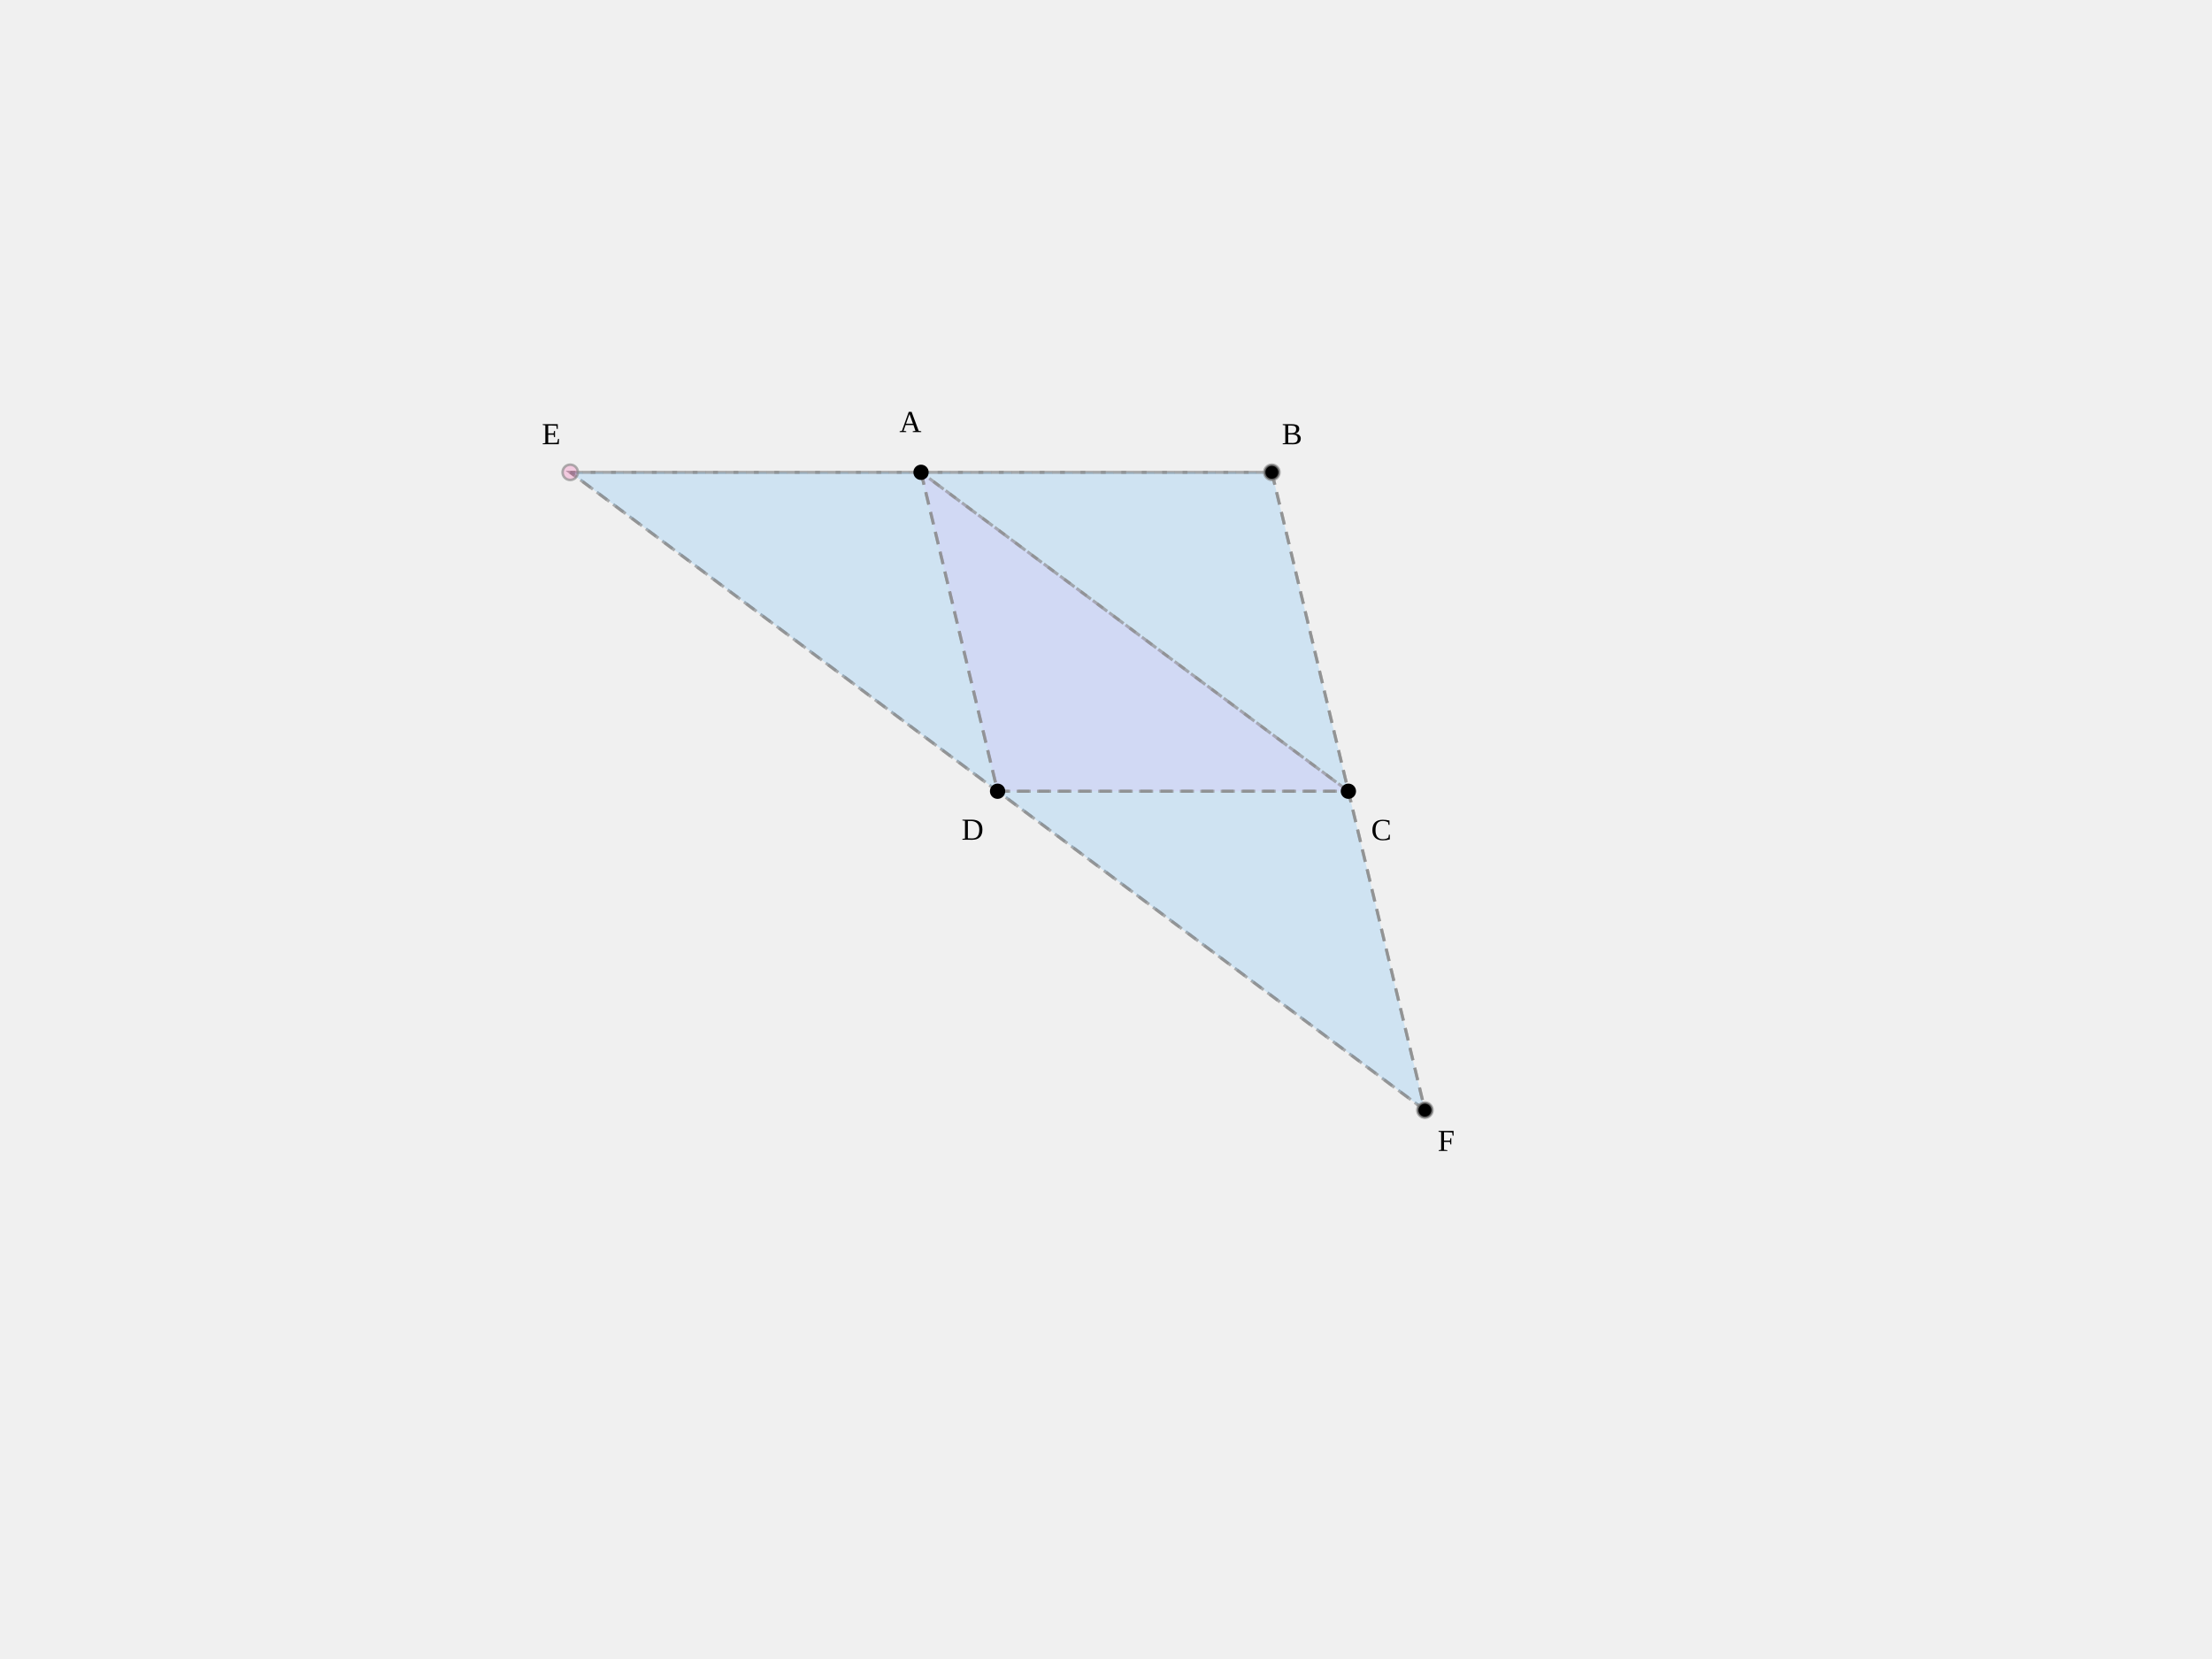
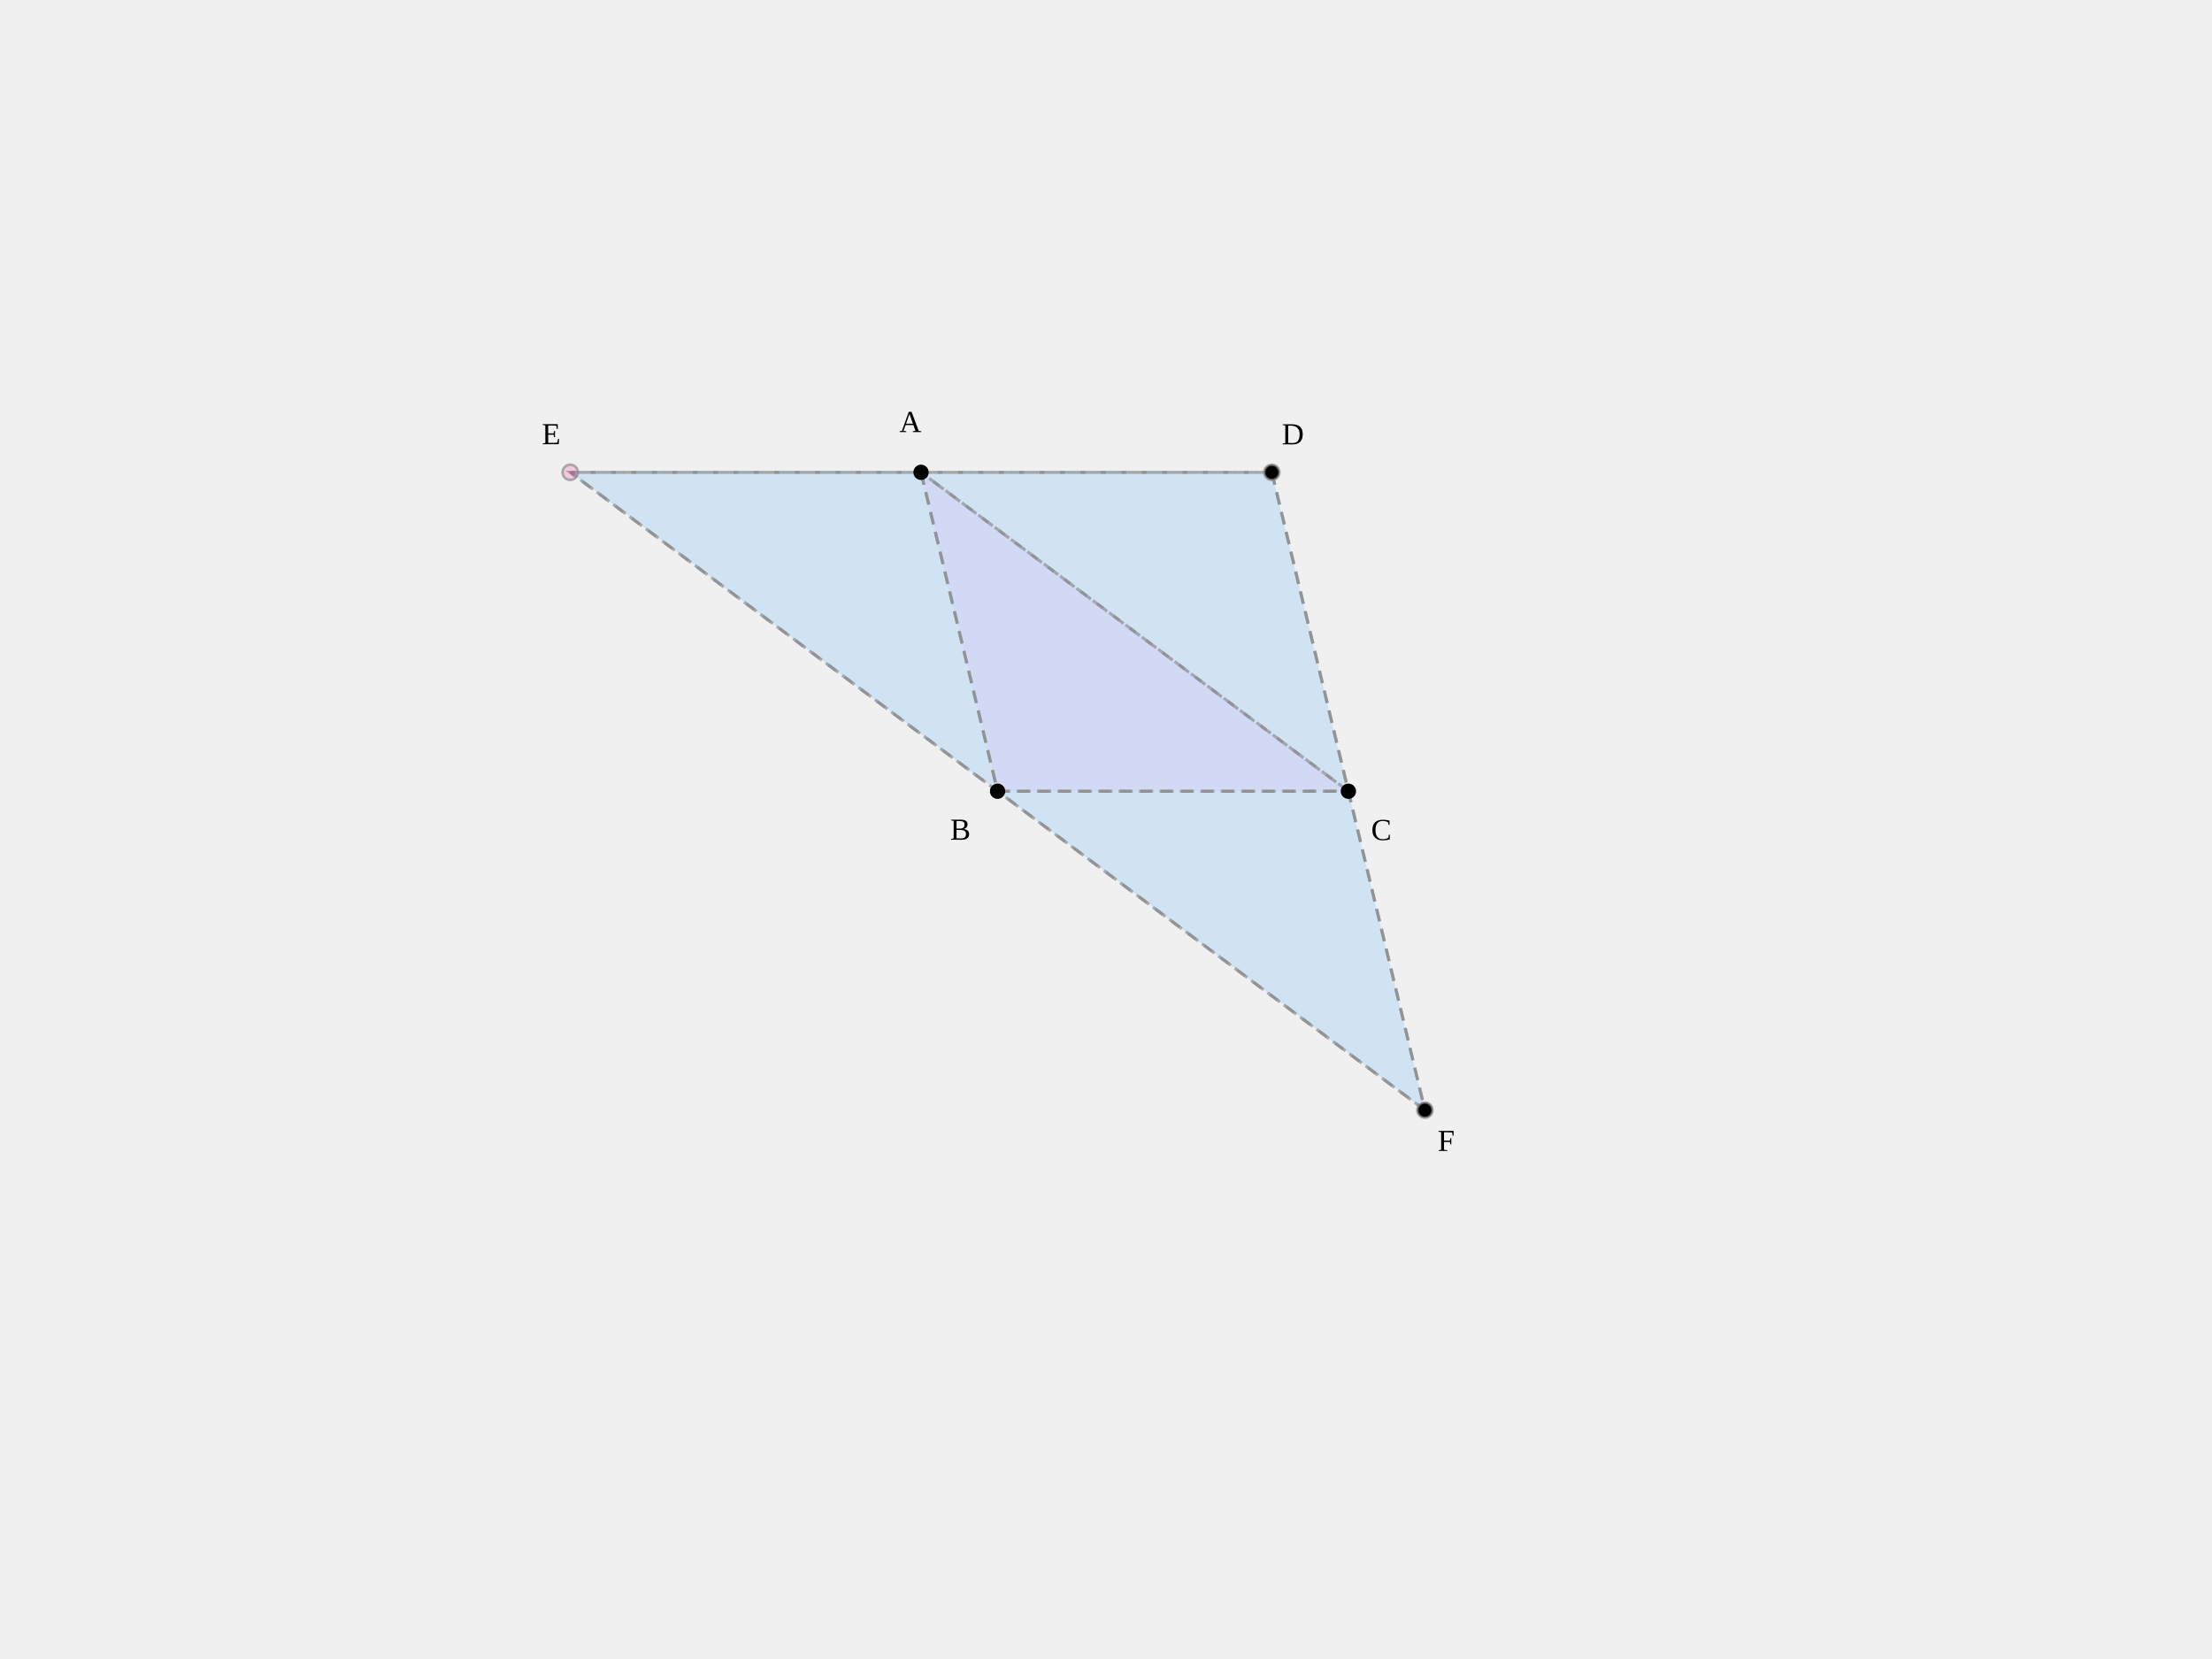
<svg xmlns="http://www.w3.org/2000/svg" xmlns:html="http://www.w3.org/1999/xhtml" xmlns:ns1="https://svgjs.com/svgjs" version="1.1" width="867" height="650.25" viewBox="0 0 867 650.25" style="width:100%;">
  <g transform="matrix(1,0,0,-1,433.5,325.125)">
    <rect width="867" height="650.25" class="fsg-board" fill="#ffffff00" rx="8" ry="8" x="-433.5" y="-325.125" />
    <rect width="0" height="0" class="ui-select-box" x="110" y="-131.875" />
    <line x1="-210" y1="140" x2="65" y2="140" class="edge dashed shape component" stroke="#888888aa" component_no="7" component_refs="5,6" />
    <line x1="-210" y1="140" x2="65" y2="140" class="cover" of="7" fill="#ff0f6328" />
    <line x1="125" y1="-110" x2="-210" y2="140" class="edge dashed shape component" stroke="#888888aa" component_no="13" component_refs="9,5" />
    <line x1="125" y1="-110" x2="-210" y2="140" class="cover" of="13" fill="#ff0f6328" />
    <polygon points="65,140 125,-110 -210,140" class="polygon dashed shape component" fill="#219fff28" stroke="#888888aa" component_no="20" component_refs="6,9,5" />
    <polygon points="65,140 125,-110 -210,140" class="cover" of="20" fill="#ff0f6328" />
    <circle r="3" cx="-210" cy="140" class="point component" stroke="#888888aa" component_no="5" fill="#ff008828" label="E" />
    <line x1="65" y1="140" x2="125" y2="-110" class="edge dashed shape component" stroke="#888888aa" component_no="10" component_refs="6,9" />
    <line x1="65" y1="140" x2="125" y2="-110" class="cover" of="10" fill="#ff0f6328" />
-     <circle r="3" cx="65" cy="140" class="point component" stroke="#888888aa" component_no="6" label="B" />
+     <circle r="3" cx="65" cy="140" class="point component" stroke="#888888aa" component_no="6" label="D" />
    <line x1="95" y1="15" x2="-72.5" y2="140" class="edge dashed shape component" stroke="#888888aa" component_no="17" component_refs="11,8" />
    <line x1="95" y1="15" x2="-72.5" y2="140" class="cover" of="17" fill="#ff0f6328" />
    <line x1="-72.5" y1="140" x2="-42.5" y2="15" class="edge dashed shape component" stroke="#888888aa" component_no="18" component_refs="8,15" />
    <line x1="-72.5" y1="140" x2="-42.5" y2="15" class="cover" of="18" fill="#ff0f6328" />
    <polygon points="-72.5,140 -42.5,15 95,15" class="polygon dashed shape component" fill="#dda6ff28" stroke="#888888aa" component_no="19" component_refs="8,15,11" />
    <polygon points="-72.5,140 -42.5,15 95,15" class="cover" of="19" fill="#ff0f6328" />
    <circle r="3" cx="-72.5" cy="140" class="mid-point component" component_no="8" component_refs="5,6" label="A" />
    <circle r="3" cx="125" cy="-110" class="point component" stroke="#888888aa" component_no="9" label="F" />
    <line x1="-42.5" y1="15" x2="95" y2="15" class="edge dashed shape component" stroke="#888888aa" component_no="16" component_refs="15,11" />
    <line x1="-42.5" y1="15" x2="95" y2="15" class="cover" of="16" fill="#ff0f6328" />
    <circle r="3" cx="95" cy="15" class="mid-point component" component_no="11" component_refs="6,9" label="C" />
-     <circle r="3" cx="-42.5" cy="15" class="mid-point component" component_no="15" component_refs="5,9" label="D" />
+     <circle r="3" cx="-42.5" cy="15" class="mid-point component" component_no="15" component_refs="5,9" label="B" />
    <text class="label" offset_x="-8.5" offset_y="-27.234" of="8" transform="matrix(1,0,0,-1,0,0)" x="-81" y="-176.578" ns1:data="{&quot;leading&quot;:&quot;1.3&quot;}">
      <tspan dy="20.8" x="-81" ns1:data="{&quot;leading&quot;:&quot;1.3&quot;,&quot;newLined&quot;:true}">A</tspan>
    </text>
-     <text class="label" offset_x="3.922" offset_y="-22" of="6" transform="matrix(1,0,0,-1,0,0)" x="68.922" y="-171.797" ns1:data="{&quot;leading&quot;:&quot;1.3&quot;}">
-       <tspan dy="20.8" x="68.922" ns1:data="{&quot;leading&quot;:&quot;1.3&quot;,&quot;newLined&quot;:true}">B</tspan>
+     <text class="label" offset_x="3.922" offset_y="-22" of="6" transform="matrix(1,0,0,-1,0,0)" x="68.922" y="-171.766" ns1:data="{&quot;leading&quot;:&quot;1.3&quot;}">
+       <tspan dy="20.8" x="68.922" ns1:data="{&quot;leading&quot;:&quot;1.3&quot;,&quot;newLined&quot;:true}">D</tspan>
    </text>
    <text class="label" offset_x="8.906" offset_y="7.844" of="11" transform="matrix(1,0,0,-1,0,0)" x="103.914" y="-16.664" ns1:data="{&quot;leading&quot;:&quot;1.3&quot;}">
      <tspan dy="20.8" x="103.914" ns1:data="{&quot;leading&quot;:&quot;1.3&quot;,&quot;newLined&quot;:true}">C</tspan>
-     </text>
-     <text class="label" offset_x="-14.125" offset_y="8" of="15" transform="matrix(1,0,0,-1,0,0)" x="-56.625" y="-16.797" ns1:data="{&quot;leading&quot;:&quot;1.3&quot;}">
-       <tspan dy="20.8" x="-56.625" ns1:data="{&quot;leading&quot;:&quot;1.3&quot;,&quot;newLined&quot;:true}">D</tspan>
    </text>
    <text class="label" offset_x="-11.125" offset_y="-22.016" of="5" transform="matrix(1,0,0,-1,0,0)" x="-221.117" y="-171.805" ns1:data="{&quot;leading&quot;:&quot;1.3&quot;}">
      <tspan dy="20.8" x="-221.117" ns1:data="{&quot;leading&quot;:&quot;1.3&quot;,&quot;newLined&quot;:true}">E</tspan>
    </text>
    <text class="label" offset_x="5" offset_y="5" of="9" transform="matrix(1,0,0,-1,0,0)" x="130" y="105.203" ns1:data="{&quot;leading&quot;:&quot;1.3&quot;}">
      <tspan dy="20.8" x="130" ns1:data="{&quot;leading&quot;:&quot;1.3&quot;,&quot;newLined&quot;:true}">F</tspan>
+     </text>
+     <text class="label" offset_x="-18.578" offset_y="7.969" of="15" transform="matrix(1,0,0,-1,0,0)" x="-61.07" y="-16.797" ns1:data="{&quot;leading&quot;:&quot;1.3&quot;}">
+       <tspan dy="20.8" x="-61.07" ns1:data="{&quot;leading&quot;:&quot;1.3&quot;,&quot;newLined&quot;:true}">B</tspan>
    </text>
  </g>
  <defs>
    <marker markerWidth="6" markerHeight="6" refX="3" refY="3" viewBox="0 0 6 6" orient="auto" class="vector-start-marker">
      <circle r="3" cx="3" cy="3" class="vector-marker-start" />
    </marker>
    <marker markerWidth="10" markerHeight="6" refX="10" refY="3" viewBox="0 0 10 6" orient="auto" class="vector-end-marker" id="SvgjsMarker1000">
      <polygon points="0 0, 10 3, 0 6" stroke-width="1" class="vector-marker-end" />
    </marker>
    <style>
.menu_title {
  fill: #aaa;
  user-select: none;
  -webkit-user-select: none;
  font-family: Georgia, 'Times New Roman', Times, serif;
}
.menu_item {
  fill: #888;
  user-select: none;
  -webkit-user-select: none;
}
.menu_item:hover {
  fill: #fff;
  cursor: pointer;
}

.hidden {
  visibility: hidden;
}

.cover {
  stroke: rgba(1,0,0,0);
  stroke-width: 10;
  fill: none;
}

.cover:hover {
  cursor: pointer;
}

.shape.none{
  fill: none;
}

.parallel-point, .perp-point{
  visibility: hidden;
}

.dashed {
  stroke-dasharray: 5 3;
  stroke-width: 1.2;
}

.point, .pin-point:hover {
  cursor: grab;
}

.mid-point, .intersect-point:hover {
  cursor: pointer;
}

g, div, foreignObject, span {
  position: relative;
}

span.base {
 position: relative !important;
}

.latex-container {
  width: fit-content;
  height: fit-content;
  position: fixed; /* important for Safari */
}
</style>
    <html:link href="https://rintaroutw.github.io/fsg/style/runtime.css" rel="stylesheet" />
  </defs>
</svg>
